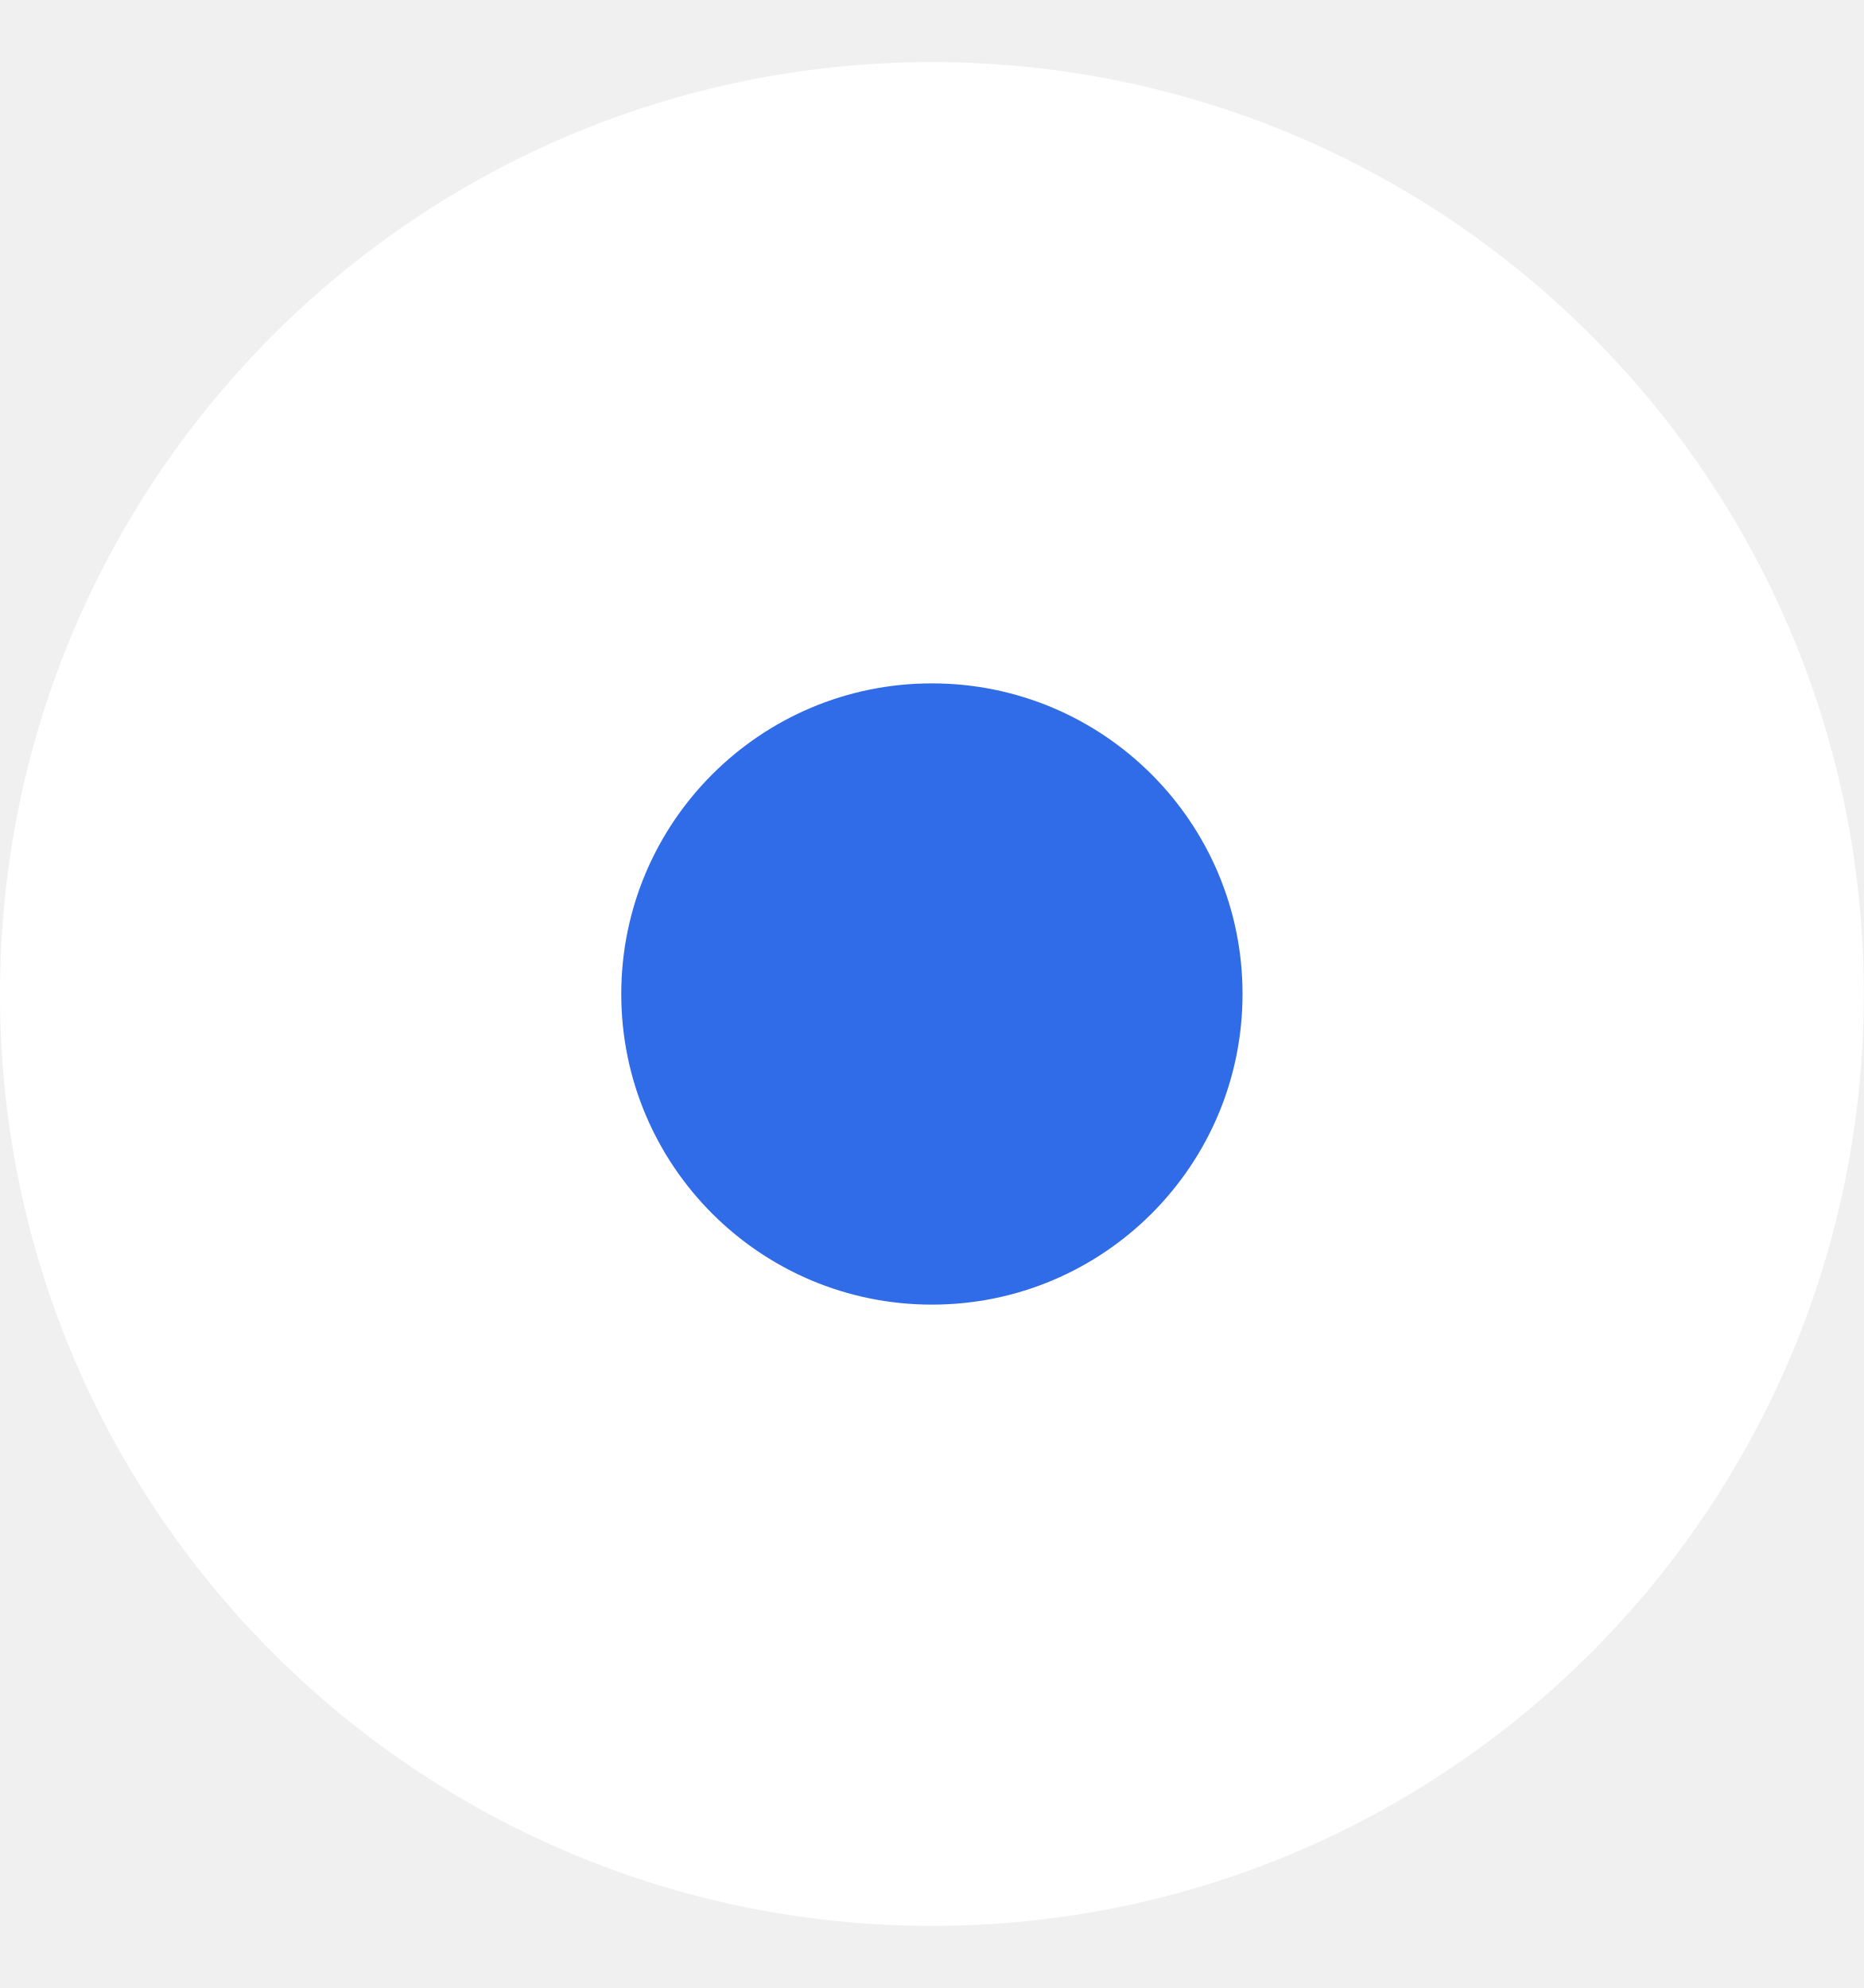
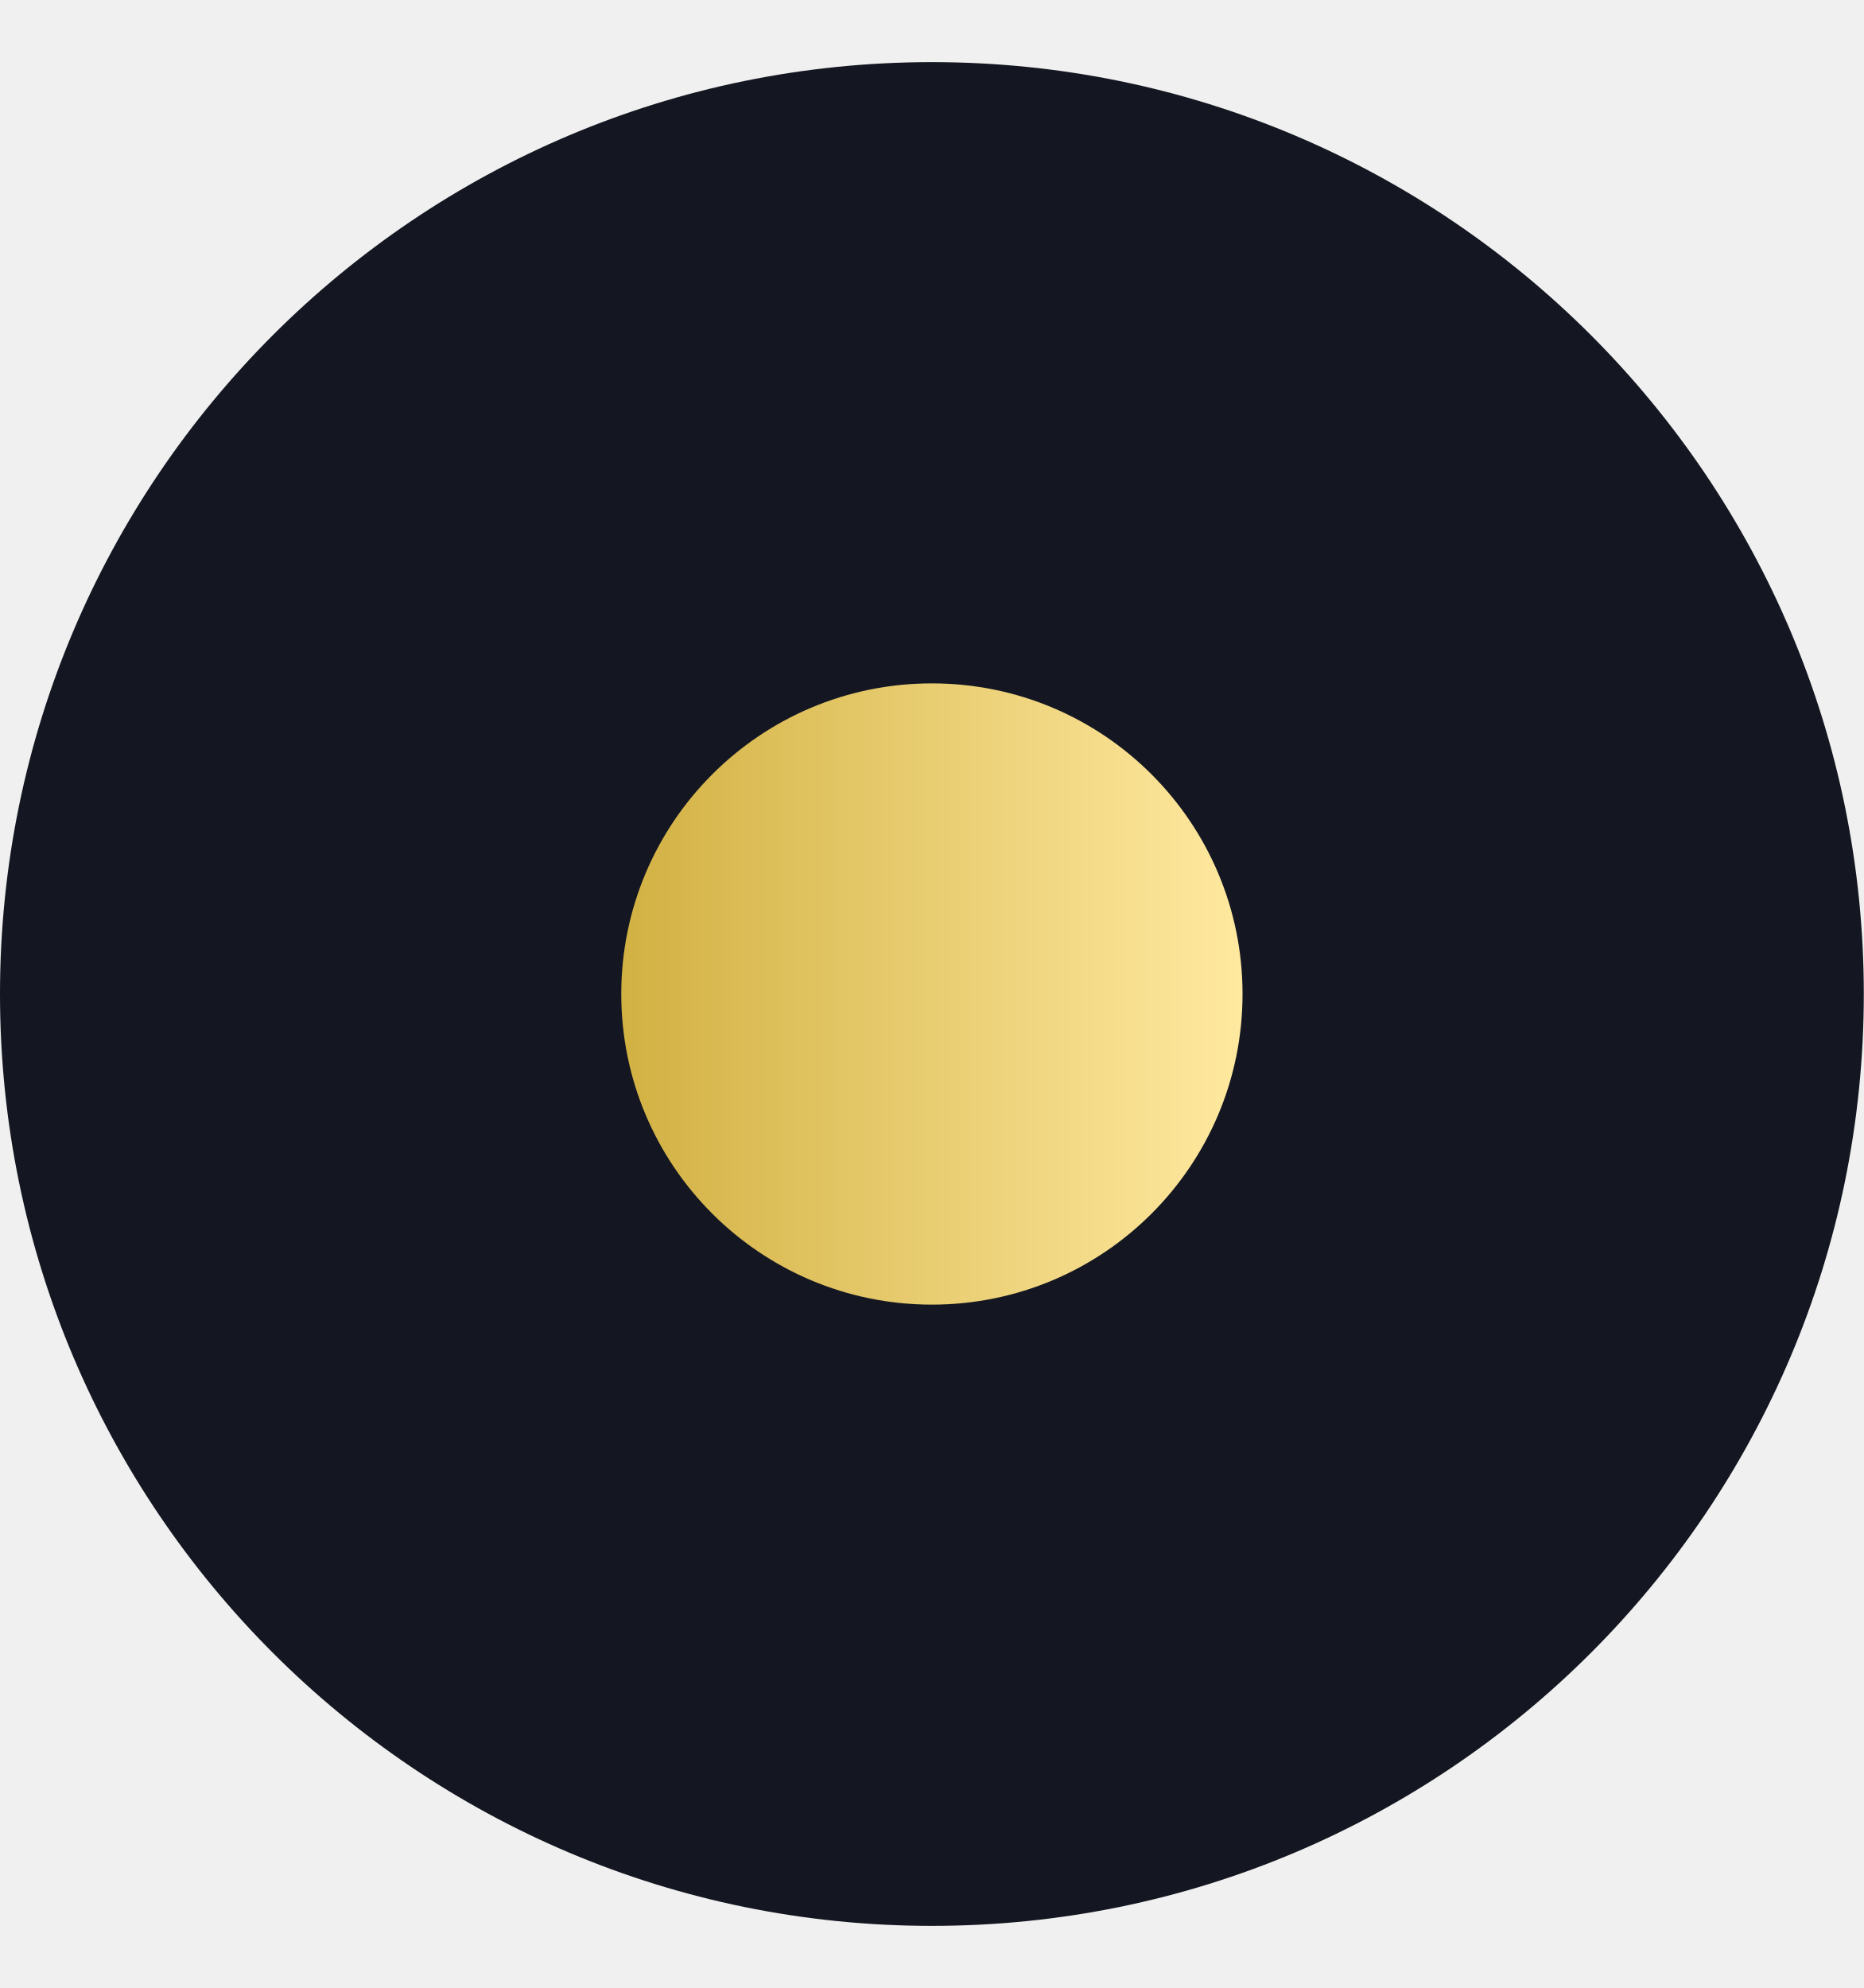
<svg xmlns="http://www.w3.org/2000/svg" width="15" height="16" viewBox="0 0 15 16" fill="none">
-   <circle cx="7.5" cy="8" r="7.5" fill="white" />
-   <circle cx="7.5" cy="8" r="2.5" fill="#306CE8" />
+   <circle cx="7.5" cy="8" r="7.5" fill="#141721" />
+   <circle cx="7.5" cy="8" r="2.5" fill="url(#paint0_linear_2005_1500)" />
+   <defs>
+     <linearGradient id="paint0_linear_2005_1500" x1="5" y1="8" x2="10" y2="8" gradientUnits="userSpaceOnUse">
+       <stop stop-color="#D2B143" />
+       <stop offset="1" stop-color="#FFE9A0" />
+     </linearGradient>
+   </defs>
</svg>
